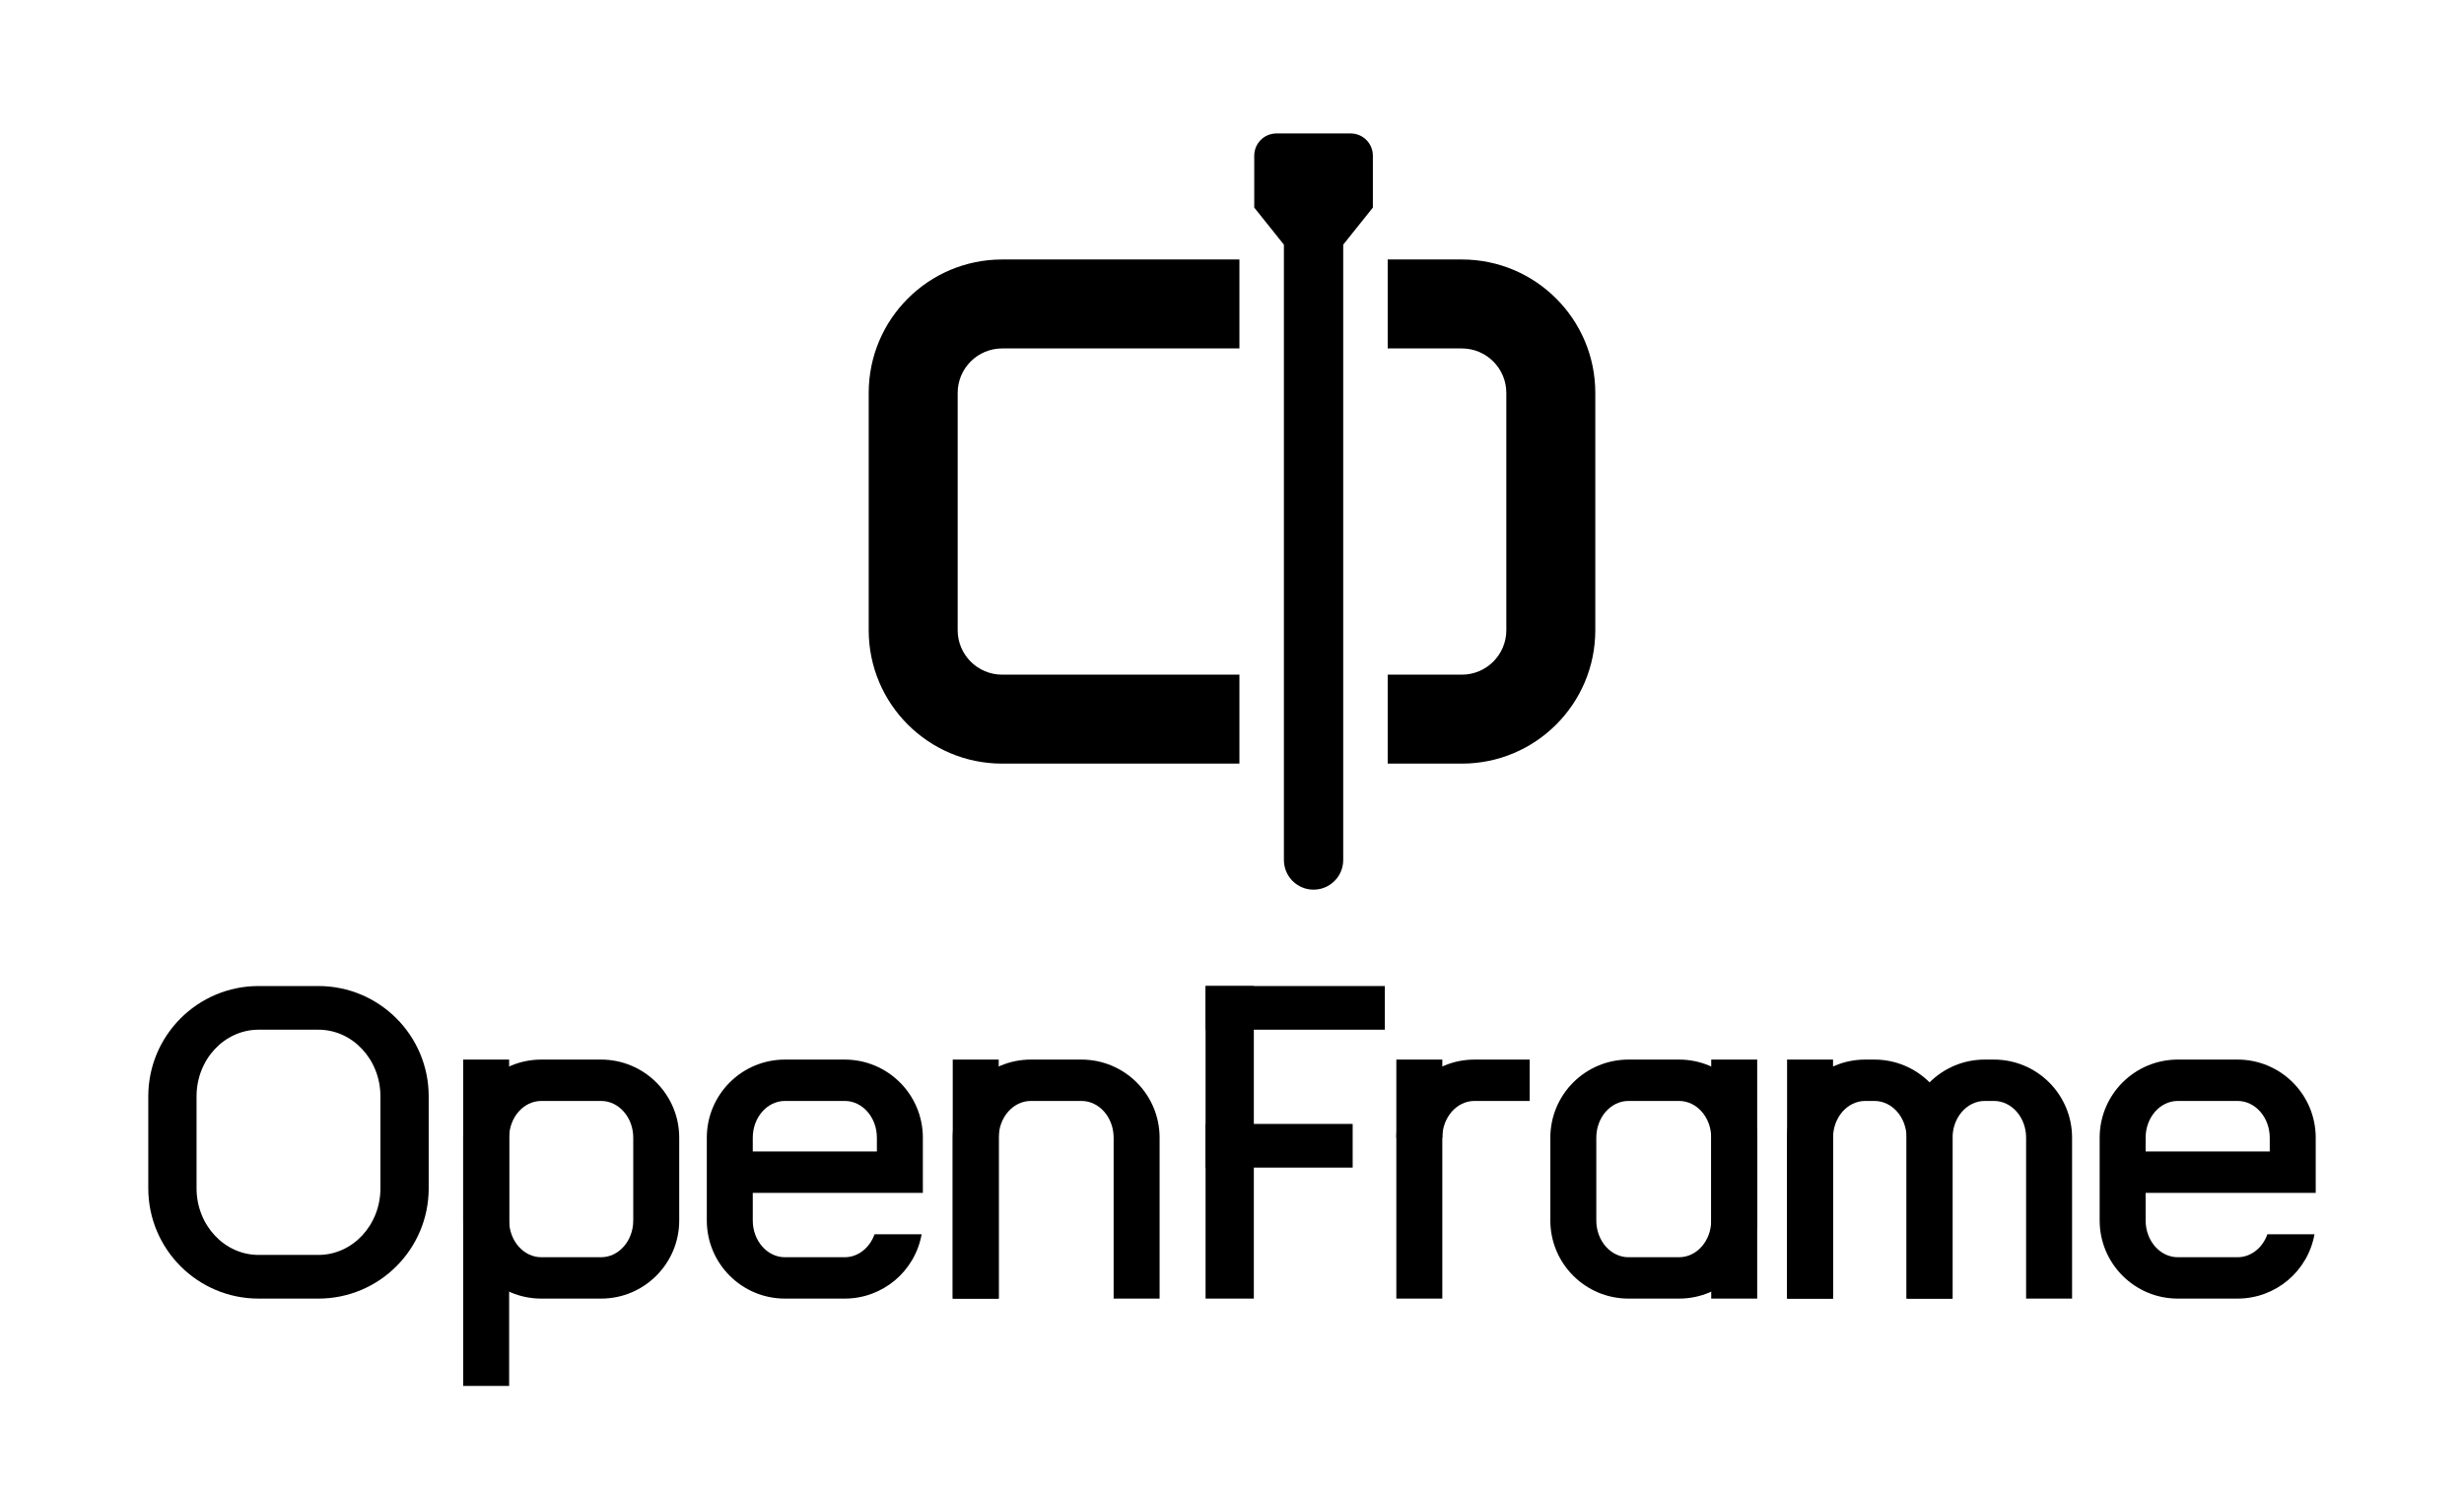
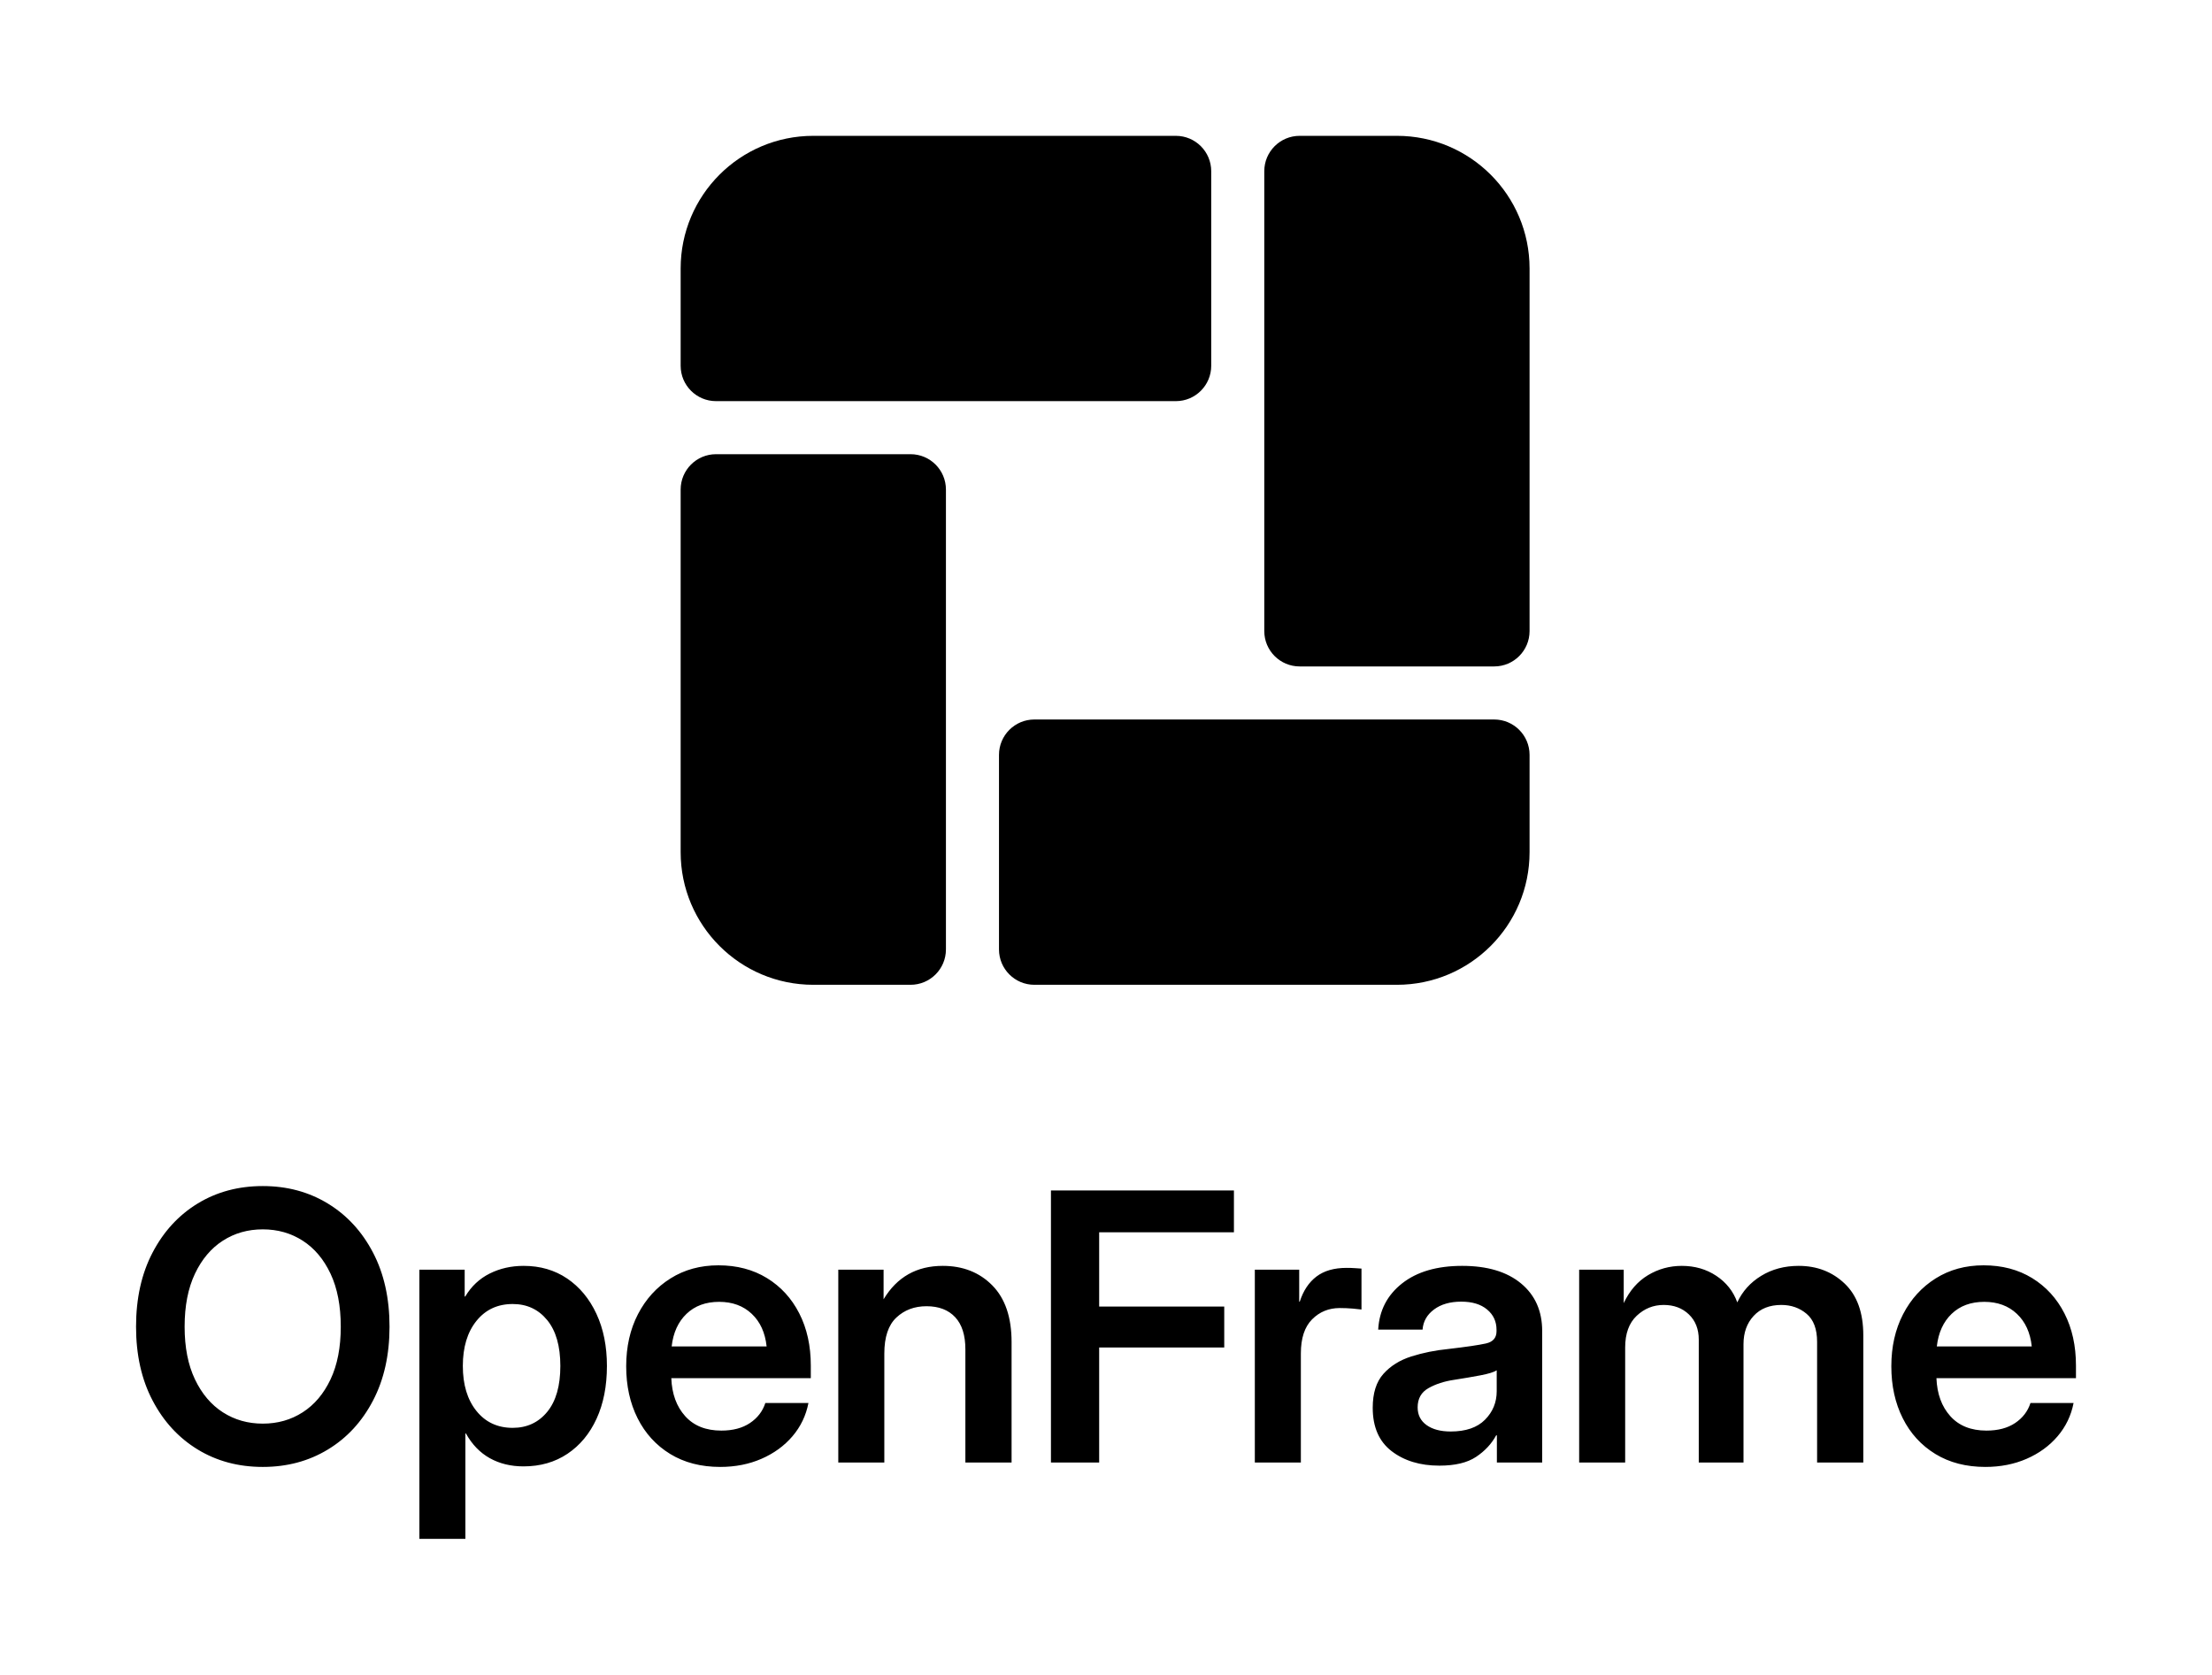
- <svg xmlns="http://www.w3.org/2000/svg" viewBox="0 0 664.66 403.88" width="664.66" height="403.88" role="img">
-   <g transform="translate(204.33 10)">
-     <path fill="#000000" d="M 130 60 H 66 A 36 36 0 0 0 30 96 V 160 A 36 36 0 0 0 66 196 H 130 V 172 H 66 A 12 12 0 0 1 54 160 V 96 A 12 12 0 0 1 66 84 H 130 Z M 170 60 H 190 A 36 36 0 0 1 226 96 V 160 A 36 36 0 0 1 190 196 H 170 V 172 H 190 A 12 12 0 0 0 202 160 V 96 A 12 12 0 0 0 190 84 H 170 Z" />
-     <path fill="#000000" d="M 140 26 H 160 A 6 6 0 0 1 166 32 V 46 L 158 56 V 222 A 8 8 0 0 1 142 222 V 56 L 134 46 V 32 A 6 6 0 0 1 140 26 Z" />
+ <svg xmlns="http://www.w3.org/2000/svg" viewBox="0 0 520.3 393.95" width="520.3" height="393.95" role="img">
+   <g transform="translate(126.82 -1.33) scale(1.04)">
+     <path fill="#000000" d="M 62 32 H 144 A 8 8 0 0 1 152 40 V 84 A 8 8 0 0 1 144 92 H 40 A 8 8 0 0 1 32 84 V 62 A 30 30 0 0 1 62 32 Z" />
+     <path fill="#000000" d="M 172 32 H 194 A 30 30 0 0 1 224 62 V 144 A 8 8 0 0 1 216 152 H 172 A 8 8 0 0 1 164 144 V 40 A 8 8 0 0 1 172 32 Z" />
+     <path fill="#000000" d="M 112 164 H 216 A 8 8 0 0 1 224 172 V 194 A 30 30 0 0 1 194 224 H 112 A 8 8 0 0 1 104 216 V 172 A 8 8 0 0 1 112 164 Z" />
+     <path fill="#000000" d="M 40 104 H 84 A 8 8 0 0 1 92 112 V 216 A 8 8 0 0 1 84 224 H 62 A 30 30 0 0 1 32 194 V 112 A 8 8 0 0 1 40 104 Z" />
  </g>
-   <g transform="translate(40 350.32) scale(0.62)">
-     <g fill="#000000">
-       <path fill-rule="evenodd" d="M 48 -136 H 74 A 48 48 0 0 1 122 -88 V -48 A 48 48 0 0 1 74 0 H 48 A 48 48 0 0 1 0 -48 V -88 A 48 48 0 0 1 48 -136 Z M 48 -117 H 74 A 27 29 0 0 1 101 -88 V -48 A 27 29 0 0 1 74 -19 H 48 A 27 29 0 0 1 21 -48 V -88 A 27 29 0 0 1 48 -117 Z" />
-       <path d="M 137 -104 H 157 V 38 H 137 Z" />
-       <path fill-rule="evenodd" d="M 171 -104 H 197 A 34 34 0 0 1 231 -70 V -34 A 34 34 0 0 1 197 0 H 171 A 34 34 0 0 1 137 -34 V -70 A 34 34 0 0 1 171 -104 Z M 171 -86 H 197 A 14 16 0 0 1 211 -70 V -34 A 14 16 0 0 1 197 -18 H 171 A 14 16 0 0 1 157 -34 V -70 A 14 16 0 0 1 171 -86 Z" />
-       <path fill-rule="evenodd" d="M 337 -46 V -70 A 34 34 0 0 0 303 -104 H 277 A 34 34 0 0 0 243 -70 V -34 A 34 34 0 0 0 277 0 H 303 A 34 34 0 0 0 336.47 -28 H 315.98 A 14 16 0 0 1 303 -18 H 277 A 14 16 0 0 1 263 -34 V -46 H 337 Z M 263 -64 V -70 A 14 16 0 0 1 277 -86 H 303 A 14 16 0 0 1 317 -70 V -64 Z" />
-       <path d="M 350 -104 H 370 V 0 H 350 Z" />
-       <path d="M 350 0 V -70 A 34 34 0 0 1 384 -104 H 406 A 34 34 0 0 1 440 -70 V 0 H 420 V -70 A 14 16 0 0 0 406 -86 H 384 A 14 16 0 0 0 370 -70 V 0 Z" />
-       <path d="M 460 -136 H 481 V 0 H 460 Z" />
-       <path d="M 460 -136 H 538 V -117 H 460 Z" />
-       <path d="M 460 -76 H 524 V -57 H 460 Z" />
-       <path d="M 543 -104 H 563 V 0 H 543 Z" />
-       <path d="M 543 -70 A 34 34 0 0 1 577 -104 H 601 V -86 H 577 A 14 16 0 0 0 563 -70 Z" />
-       <path fill-rule="evenodd" d="M 644 -104 H 666 A 34 34 0 0 1 700 -70 V -34 A 34 34 0 0 1 666 0 H 644 A 34 34 0 0 1 610 -34 V -70 A 34 34 0 0 1 644 -104 Z M 644 -86 H 666 A 14 16 0 0 1 680 -70 V -34 A 14 16 0 0 1 666 -18 H 644 A 14 16 0 0 1 630 -34 V -70 A 14 16 0 0 1 644 -86 Z" />
-       <path d="M 680 -104 H 700 V 0 H 680 Z" />
-       <path d="M 713 -104 H 733 V 0 H 713 Z" />
-       <path d="M 713 0 V -70 A 34 34 0 0 1 747 -104 H 751 A 34 34 0 0 1 785 -70 V 0 H 765 V -70 A 14 16 0 0 0 751 -86 H 747 A 14 16 0 0 0 733 -70 V 0 Z" />
-       <path d="M 765 0 V -70 A 34 34 0 0 1 799 -104 H 803 A 34 34 0 0 1 837 -70 V 0 H 817 V -70 A 14 16 0 0 0 803 -86 H 799 A 14 16 0 0 0 785 -70 V 0 Z" />
-       <path fill-rule="evenodd" d="M 943 -46 V -70 A 34 34 0 0 0 909 -104 H 883 A 34 34 0 0 0 849 -70 V -34 A 34 34 0 0 0 883 0 H 909 A 34 34 0 0 0 942.47 -28 H 921.98 A 14 16 0 0 1 909 -18 H 883 A 14 16 0 0 1 869 -34 V -46 H 943 Z M 869 -64 V -70 A 14 16 0 0 1 883 -86 H 909 A 14 16 0 0 1 923 -70 V -64 Z" />
-     </g>
+   <g transform="translate(28.91 344) scale(0.64)">
+     <path fill="#000000" d="M51.41 1.61Q37.99 1.61 27.48 -4.8Q16.98 -11.21 10.91 -22.79Q4.83 -34.36 4.83 -49.93Q4.83 -65.57 10.91 -77.18Q16.98 -88.79 27.48 -95.2Q37.99 -101.61 51.41 -101.61Q64.77 -101.61 75.3 -95.2Q85.84 -88.79 91.91 -77.18Q97.99 -65.57 97.99 -49.93Q97.99 -34.36 91.91 -22.75Q85.84 -11.14 75.3 -4.77Q64.77 1.61 51.41 1.61ZM51.41 -14.3Q59.6 -14.3 66.07 -18.46Q72.55 -22.62 76.31 -30.57Q80.07 -38.52 80.07 -49.93Q80.07 -61.41 76.31 -69.4Q72.55 -77.38 66.07 -81.54Q59.6 -85.7 51.41 -85.7Q43.22 -85.7 36.74 -81.54Q30.27 -77.38 26.48 -69.4Q22.68 -61.41 22.68 -49.93Q22.68 -38.52 26.48 -30.57Q30.27 -22.62 36.74 -18.46Q43.22 -14.3 51.41 -14.3Z M108.96 28.05V-70.87H125.61V-61.01H125.81Q129.16 -66.64 134.8 -69.46Q140.44 -72.28 147.28 -72.28Q156.41 -72.28 163.29 -67.62Q170.17 -62.95 174.03 -54.66Q177.89 -46.38 177.89 -35.5Q177.89 -24.43 174.1 -16.14Q170.3 -7.85 163.39 -3.22Q156.48 1.41 147.22 1.41Q140.24 1.41 134.83 -1.61Q129.43 -4.63 126.08 -10.67H125.87V28.05ZM143.26 -12.75Q151.11 -12.75 155.94 -18.62Q160.77 -24.5 160.77 -35.5Q160.77 -46.44 155.94 -52.35Q151.11 -58.26 143.26 -58.26Q134.93 -58.26 129.93 -52.05Q124.93 -45.84 124.93 -35.5Q124.93 -25.17 129.93 -18.96Q134.93 -12.75 143.26 -12.75Z M219.53 1.61Q208.93 1.61 201.14 -3.15Q193.36 -7.92 189.16 -16.28Q184.97 -24.63 184.97 -35.37Q184.97 -46.17 189.3 -54.53Q193.63 -62.89 201.28 -67.68Q208.93 -72.48 218.86 -72.48Q229.06 -72.48 236.71 -67.79Q244.37 -63.09 248.59 -54.8Q252.82 -46.51 252.82 -35.64V-31.01H201.55Q201.88 -22.35 206.65 -17.05Q211.41 -11.74 219.94 -11.74Q226.31 -11.74 230.47 -14.53Q234.63 -17.32 236.11 -21.88H251.95Q250.61 -14.97 246.08 -9.66Q241.55 -4.36 234.7 -1.38Q227.86 1.61 219.53 1.61ZM201.68 -42.68H236.58Q235.77 -50.27 231.11 -54.66Q226.45 -59.06 219.13 -59.06Q211.75 -59.06 207.15 -54.66Q202.55 -50.27 201.68 -42.68Z M279.84 -40.07V0H262.92V-70.87H279.57V-60Q286.95 -72.28 301.31 -72.28Q312.45 -72.28 319.53 -65.1Q326.61 -57.92 326.61 -44.3V0H309.63V-41.61Q309.63 -49.4 305.88 -53.42Q302.12 -57.45 295.34 -57.45Q288.7 -57.45 284.27 -53.29Q279.84 -49.13 279.84 -40.07Z M341.08 0V-100H408.33V-84.63H358.8V-57.32H404.77V-42.28H358.8V0Z M416.01 0V-70.87H432.32V-59.13H432.52Q434.47 -65.17 438.66 -68.36Q442.86 -71.54 449.7 -71.54Q451.45 -71.54 452.83 -71.44Q454.2 -71.34 455.21 -71.28V-56.24Q454.27 -56.38 451.99 -56.58Q449.7 -56.78 447.22 -56.78Q441.18 -56.78 437.05 -52.62Q432.93 -48.46 432.93 -40.13V0Z M483.83 1.14Q473.23 1.14 466.28 -4.19Q459.34 -9.53 459.34 -20.13Q459.34 -28.19 463.26 -32.58Q467.19 -36.98 473.53 -38.99Q479.87 -41.01 487.19 -41.74Q497.06 -42.89 500.95 -43.76Q504.84 -44.63 504.84 -48.26V-48.79Q504.84 -53.36 501.38 -56.24Q497.93 -59.13 491.89 -59.13Q485.71 -59.13 481.85 -56.24Q477.99 -53.36 477.66 -48.86H461.35Q461.95 -59.4 470.14 -65.84Q478.33 -72.28 492.22 -72.28Q506.05 -72.28 513.83 -65.84Q521.62 -59.4 521.62 -48.32V0H504.97V-10H504.71Q502.16 -5.3 497.32 -2.08Q492.49 1.14 483.83 1.14ZM487.99 -11.41Q496.32 -11.41 500.61 -15.74Q504.91 -20.07 504.91 -26.24V-33.89Q503.36 -32.89 498.93 -32.05Q494.5 -31.21 489.27 -30.4Q483.83 -29.6 479.84 -27.35Q475.85 -25.1 475.85 -20.27Q475.85 -16.11 479.14 -13.76Q482.42 -11.41 487.99 -11.41Z M535.21 0V-70.87H551.59V-58.59Q554.81 -65.44 560.51 -68.86Q566.22 -72.28 572.93 -72.28Q580.11 -72.28 585.61 -68.62Q591.12 -64.97 593.33 -58.86Q596.15 -64.97 602.12 -68.62Q608.1 -72.28 615.88 -72.28Q625.95 -72.28 632.79 -65.77Q639.64 -59.26 639.64 -46.78V0H622.66V-44.36Q622.66 -51.41 618.8 -54.66Q614.94 -57.92 609.51 -57.92Q603.06 -57.92 599.34 -53.89Q595.61 -49.87 595.61 -43.49V0H579.17V-45.17Q579.17 -50.94 575.55 -54.43Q571.92 -57.92 566.28 -57.92Q560.58 -57.92 556.35 -53.93Q552.12 -49.93 552.12 -42.28V0Z M684.51 1.61Q673.9 1.61 666.12 -3.15Q658.33 -7.92 654.14 -16.28Q649.94 -24.63 649.94 -35.37Q649.94 -46.17 654.27 -54.53Q658.6 -62.89 666.25 -67.68Q673.9 -72.48 683.84 -72.48Q694.04 -72.48 701.69 -67.79Q709.34 -63.09 713.57 -54.8Q717.8 -46.51 717.8 -35.64V-31.01H666.52Q666.86 -22.35 671.62 -17.05Q676.39 -11.74 684.91 -11.74Q691.29 -11.74 695.45 -14.53Q699.61 -17.32 701.08 -21.88H716.92Q715.58 -14.97 711.05 -9.66Q706.52 -4.36 699.68 -1.38Q692.83 1.61 684.51 1.61ZM666.66 -42.68H701.55Q700.75 -50.27 696.08 -54.66Q691.42 -59.06 684.1 -59.06Q676.72 -59.06 672.12 -54.66Q667.53 -50.27 666.66 -42.68Z" />
  </g>
</svg>
